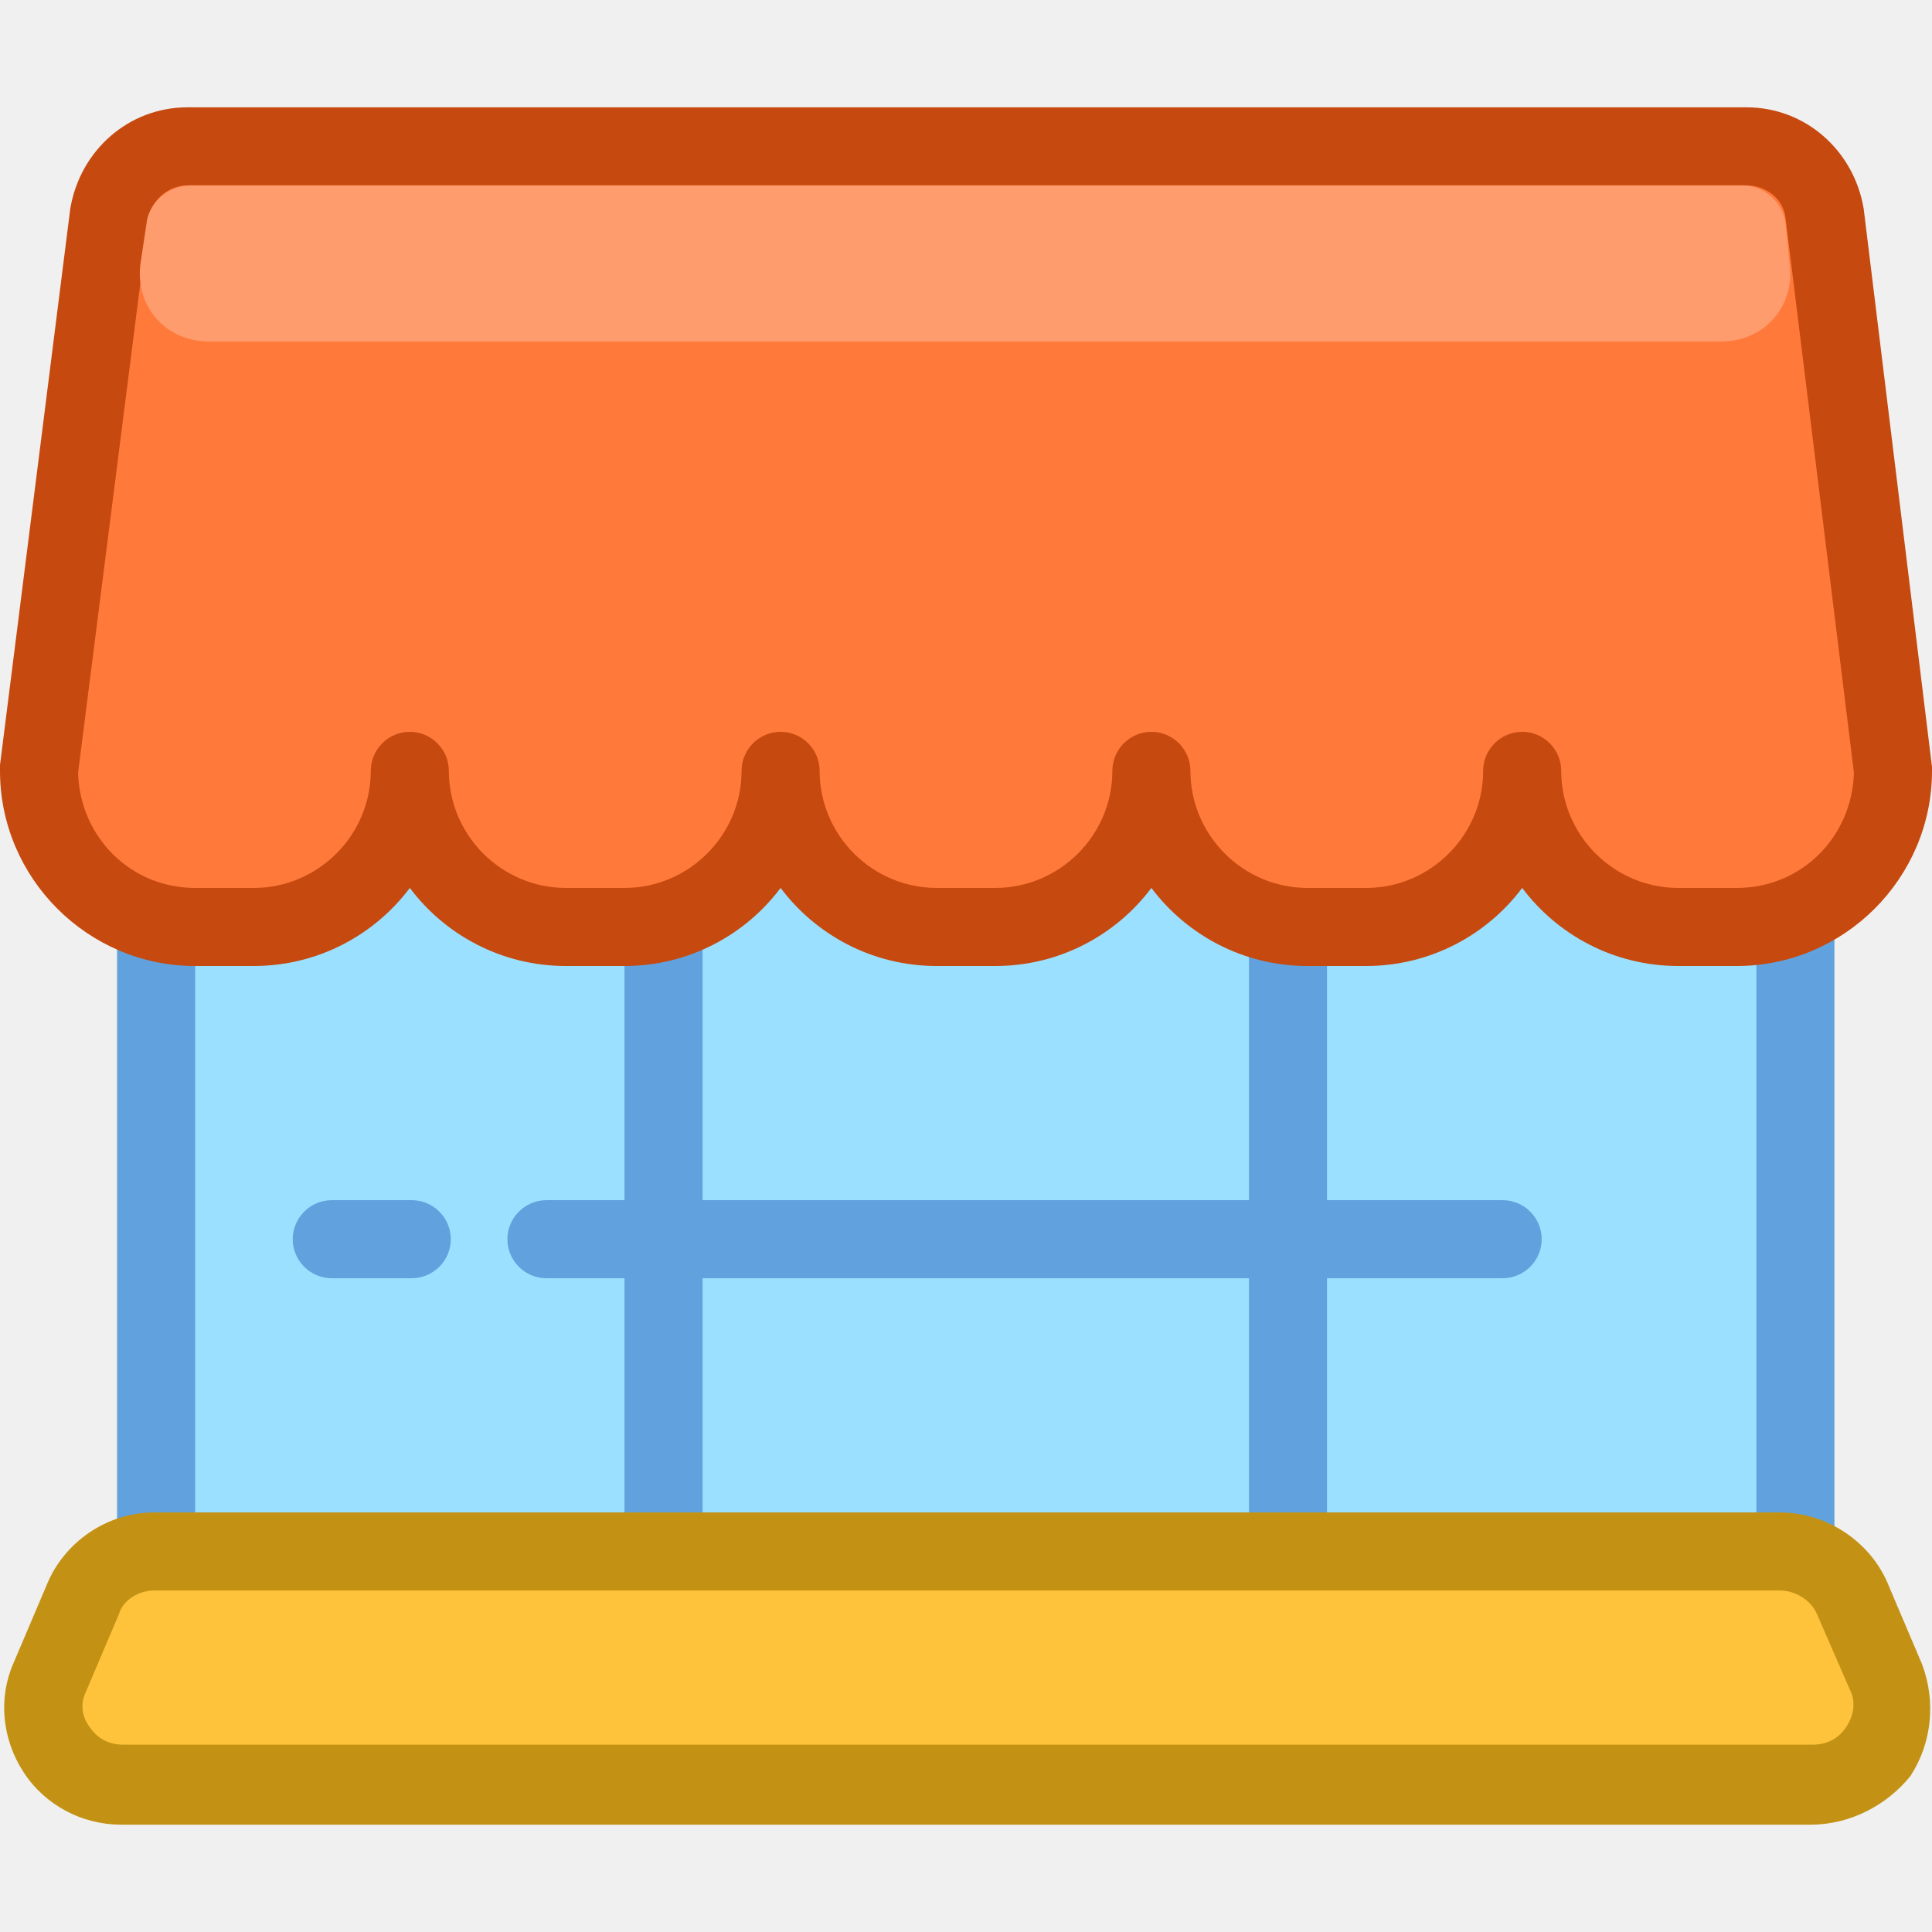
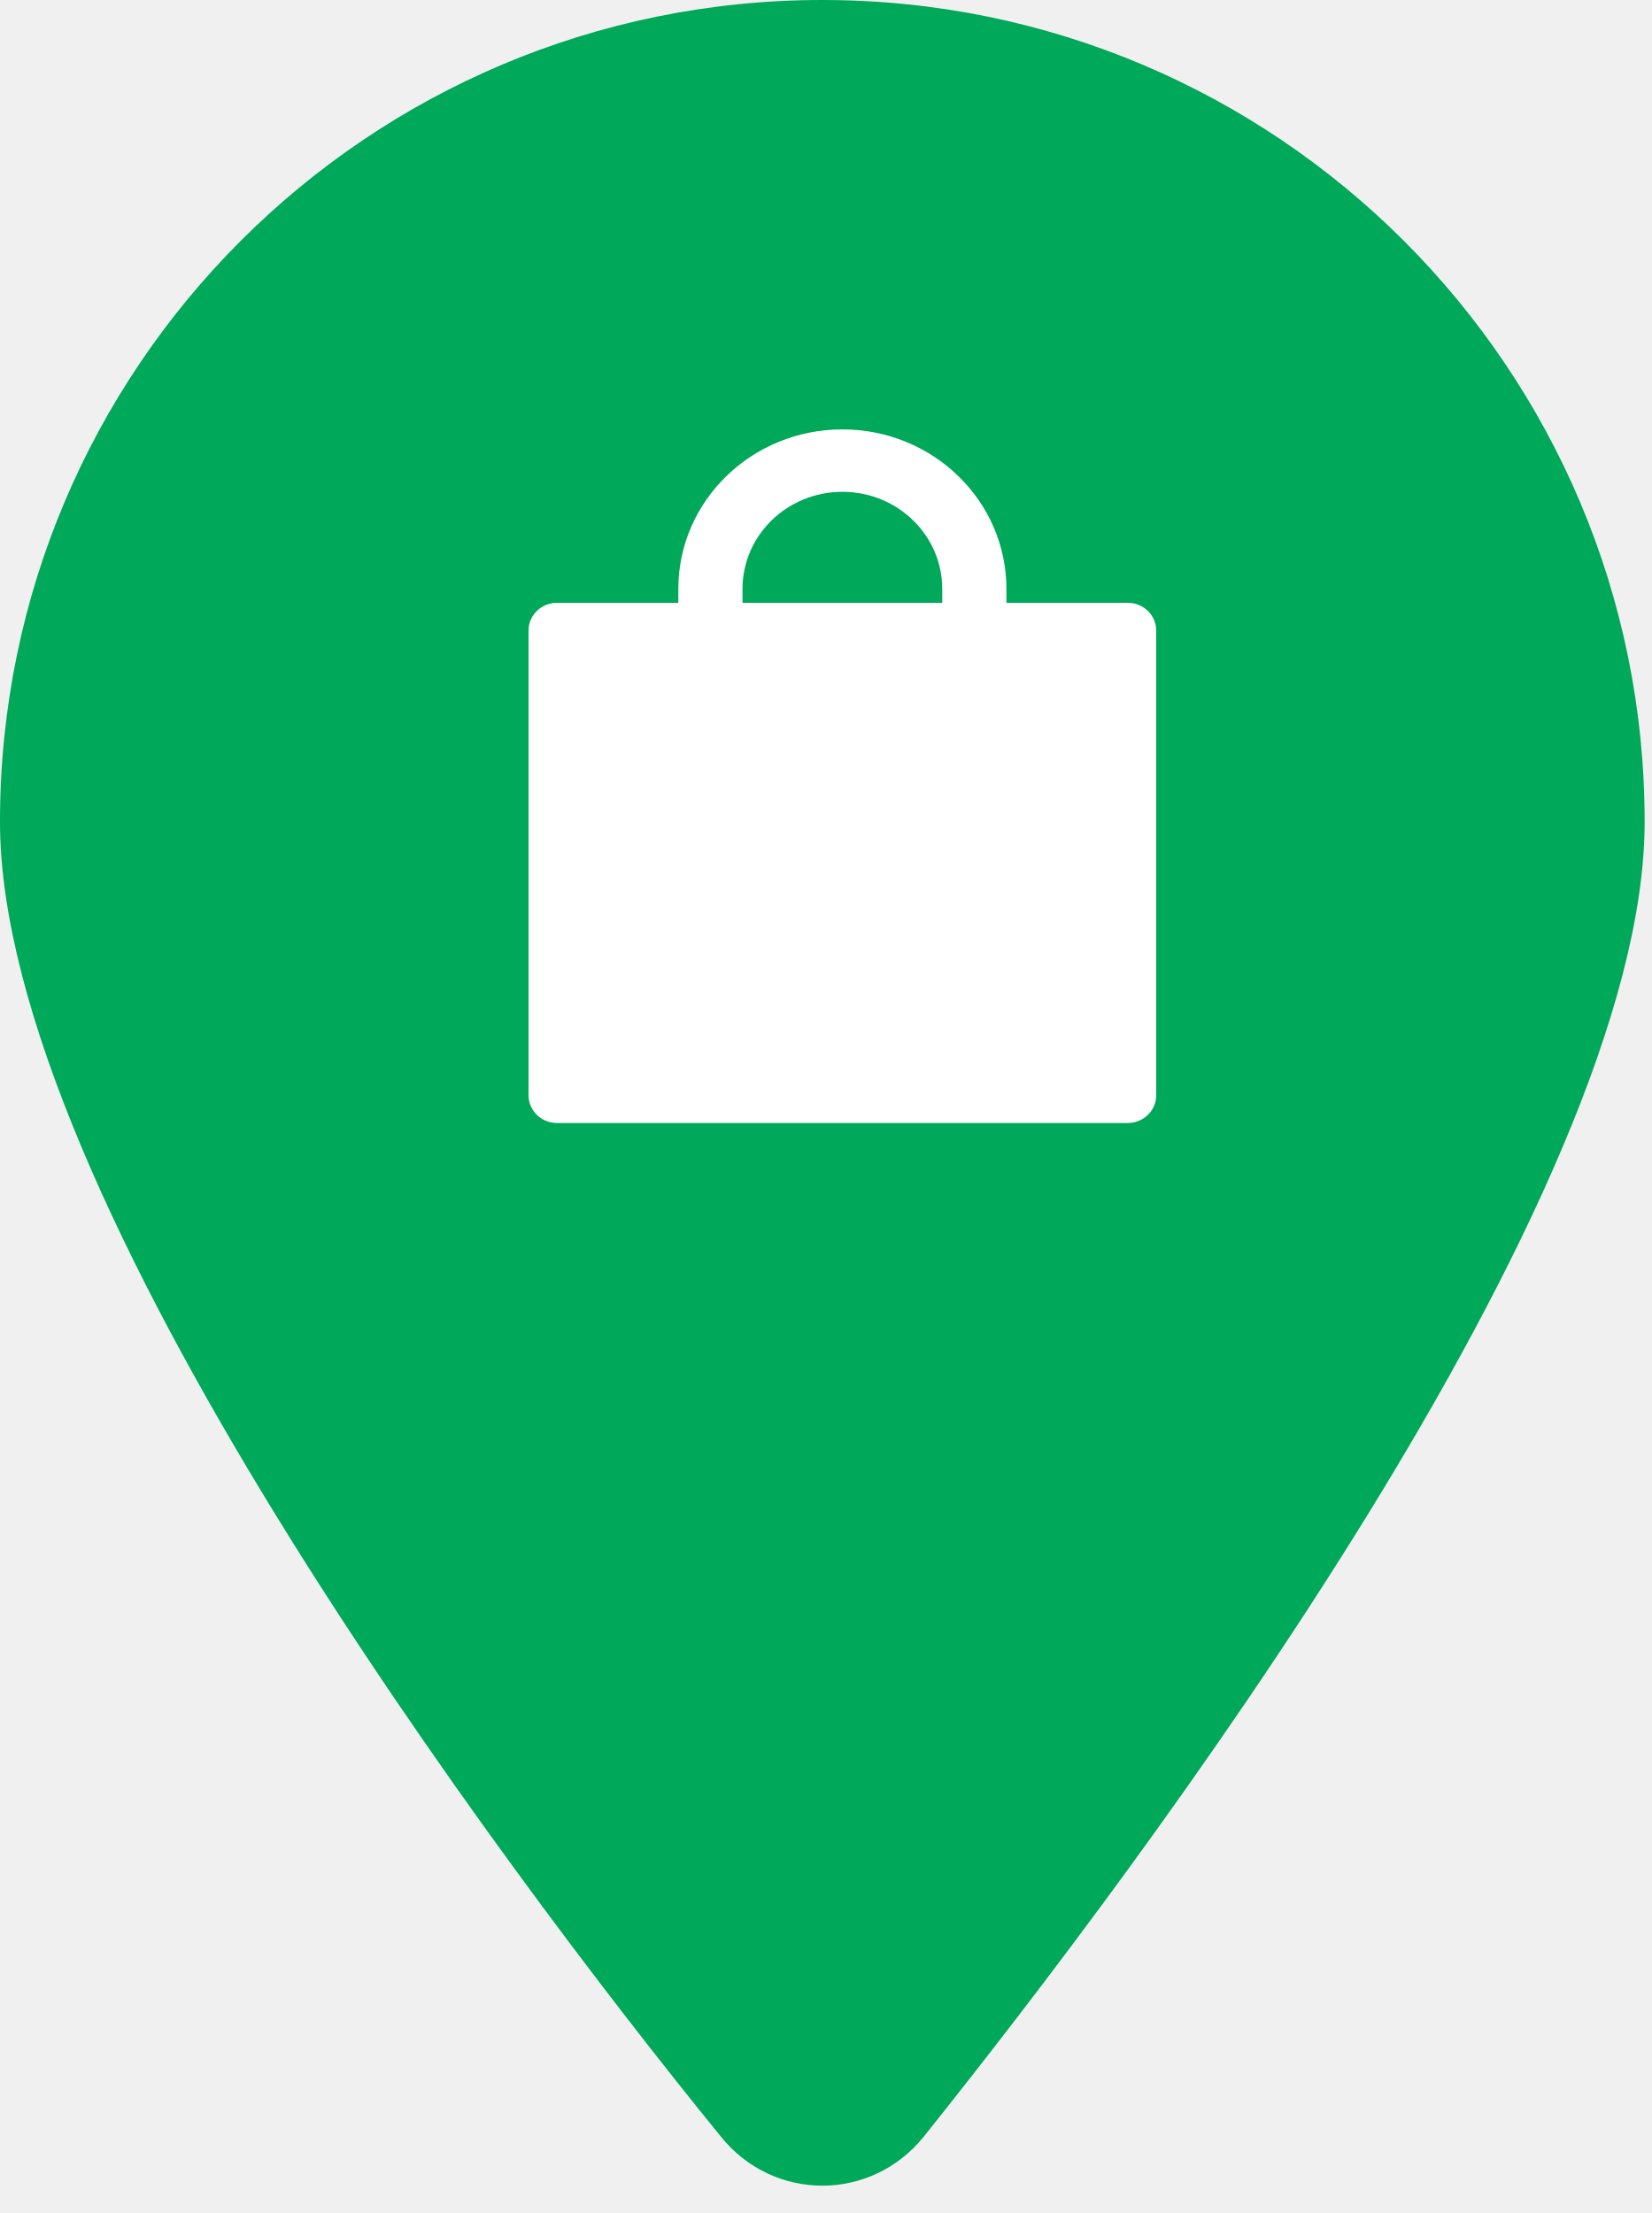
- <svg xmlns="http://www.w3.org/2000/svg" version="1.1" id="Layer_1" x="0px" y="0px" viewBox="0 0 396 396" style="enable-background:new 0 0 396 396;" xml:space="preserve">
-   <g transform="translate(19 24)">
-     <g>
-       <rect x="13" y="126" style="fill:#9CE0FF;" width="336" height="184" />
-       <path style="fill:#61A1DD;" d="M357,318H5V118h352V318z M21,302h320V134H21V302z" />
-     </g>
-     <g>
-       <path style="fill:#61A1DD;" d="M117,298c-4.4,0-8-3.6-8-8V166c0-4.4,3.6-8,8-8s8,3.6,8,8v124C125,294.4,121.4,298,117,298z" />
-       <path style="fill:#61A1DD;" d="M245,302c-4.4,0-8-3.6-8-8V166c0-4.4,3.6-8,8-8s8,3.6,8,8v128C253,298.4,249.4,302,245,302z" />
-       <path style="fill:#61A1DD;" d="M289,238H93c-4.4,0-8-3.6-8-8s3.6-8,8-8h196c4.4,0,8,3.6,8,8S293.4,238,289,238z" />
-       <path style="fill:#61A1DD;" d="M65.4,238H49c-4.4,0-8-3.6-8-8s3.6-8,8-8h16.4c4.4,0,8,3.6,8,8S69.8,238,65.4,238z" />
-     </g>
-     <g>
-       <path style="fill:#FFC33B;" d="M352.2,342H5.8c-11.6,0-19.2-11.6-14.8-22l6.8-16c2.4-6,8.4-10,14.8-10h333.2c6.4,0,12.4,4,14.8,10    l6.8,16C371.4,330.4,363.8,342,352.2,342L352.2,342z" />
-       <path style="fill:#C39215;" d="M352.2,350H5.8c-8,0-15.6-4-20-10.8s-5.2-15.2-2-22.4l6.8-16C-5.8,292,3,286,12.6,286h333.2    c9.6,0,18.8,6,22.4,15.2l6.8,16c2.8,7.6,2,16-2.4,22.8C367.8,346,360.2,350,352.2,350z M12.6,302c-3.2,0-6.4,2-7.2,4.8l-6.8,16    c-1.2,2.4-0.8,5.2,0.8,7.2c1.6,2.4,4,3.6,6.8,3.6h346.4c2.8,0,5.2-1.2,6.8-3.6c1.6-2.4,2-5.2,0.8-7.6l-6.8-15.6    c-1.2-2.8-4.4-4.8-7.6-4.8H12.6z" />
-     </g>
-     <g>
-       <path style="fill:#FF793B;" d="M293,134c0,17.6-14.4,32-32,32h-12c-17.6,0-32-14.4-32-32c0,17.6-14.4,32-32,32h-12    c-17.6,0-32-14.4-32-32c0,17.6-14.4,32-32,32H97c-17.6,0-32-14.4-32-32c0,17.6-14.4,32-32,32H21c-17.6,0-32-14.4-32-32L3.4,20    c1.2-8,8-14,16-14H339c8,0,14.8,6,16,14l14,114c0,17.6-14.4,32-32,32h-12C307.4,166,293,151.6,293,134L293,134z" />
-       <path style="fill:#C6490F;" d="M337,174h-12c-13.2,0-24.8-6.4-32-16c-7.2,9.6-18.8,16-32,16h-12c-13.2,0-24.8-6.4-32-16    c-7.2,9.6-18.8,16-32,16h-12c-13.2,0-24.8-6.4-32-16c-7.2,9.6-18.8,16-32,16H97c-13.2,0-24.8-6.4-32-16c-7.2,9.6-18.8,16-32,16H21    c-22,0-40-18-40-40c0-0.4,0-0.8,0-1.2l14.4-114c2-12,12-20.8,24-20.8H339c12,0,22,8.8,24,20.8l14,114.4c0,0.4,0,0.8,0,0.8    C377,156,359,174,337,174z M301,134c0,13.2,10.8,24,24,24h12c13.2,0,23.6-10.4,24-23.6L347,20.8c-0.4-4-4-6.8-8-6.8H19.4    c-4,0-7.6,3.2-8,7.2L-3,134.4C-2.6,147.6,7.8,158,21,158h12c13.2,0,24-10.8,24-24c0-4.4,3.6-8,8-8s8,3.6,8,8c0,13.2,10.8,24,24,24    h12c13.2,0,24-10.8,24-24c0-4.4,3.6-8,8-8s8,3.6,8,8c0,13.2,10.8,24,24,24h12c13.2,0,24-10.8,24-24c0-4.4,3.6-8,8-8s8,3.6,8,8    c0,13.2,10.8,24,24,24h12c13.2,0,24-10.8,24-24c0-4.4,3.6-8,8-8S301,129.6,301,134z" />
-     </g>
-     <path style="fill:#FF9C6D;" d="M11,22c0.4-4.4,4.4-8,9.2-8h318c4.4,0,8.4,3.6,8.8,8l0.8,8c1.2,8.8-5.2,16-14,16h-310   c-8.8,0-15.2-7.2-14-16L11,22z" />
-   </g>
-   <g>
- </g>
-   <g>
- </g>
-   <g>
- </g>
-   <g>
- </g>
-   <g>
- </g>
-   <g>
- </g>
-   <g>
- </g>
-   <g>
- </g>
-   <g>
- </g>
-   <g>
- </g>
-   <g>
- </g>
-   <g>
- </g>
-   <g>
- </g>
-   <g>
- </g>
-   <g>
- </g>
+ <svg xmlns="http://www.w3.org/2000/svg" width="50" height="67" viewBox="0 0 50 67" fill="none">
+   <path d="M49.786 24.879C49.786 36.204 34.617 56.366 27.966 64.685C26.371 66.668 23.415 66.668 21.82 64.685C15.053 56.366 0 36.204 0 24.879C0 11.139 11.145 0 24.893 0C38.636 0 49.786 11.139 49.786 24.879Z" fill="#00A859" />
+   <path d="M34.136 18.25H30.466V17.83C30.466 15.163 28.242 13 25.5 13C22.758 13 20.534 15.163 20.534 17.83V18.25H16.864C16.386 18.25 16 18.625 16 19.09V33.16C16 33.625 16.386 34 16.864 34H34.136C34.614 34 35 33.625 35 33.16V19.09C35 18.625 34.614 18.25 34.136 18.25ZM28.523 18.25H22.477V17.83C22.477 16.205 23.829 14.89 25.5 14.89C27.171 14.89 28.523 16.205 28.523 17.83V18.25Z" fill="white" />
</svg>
